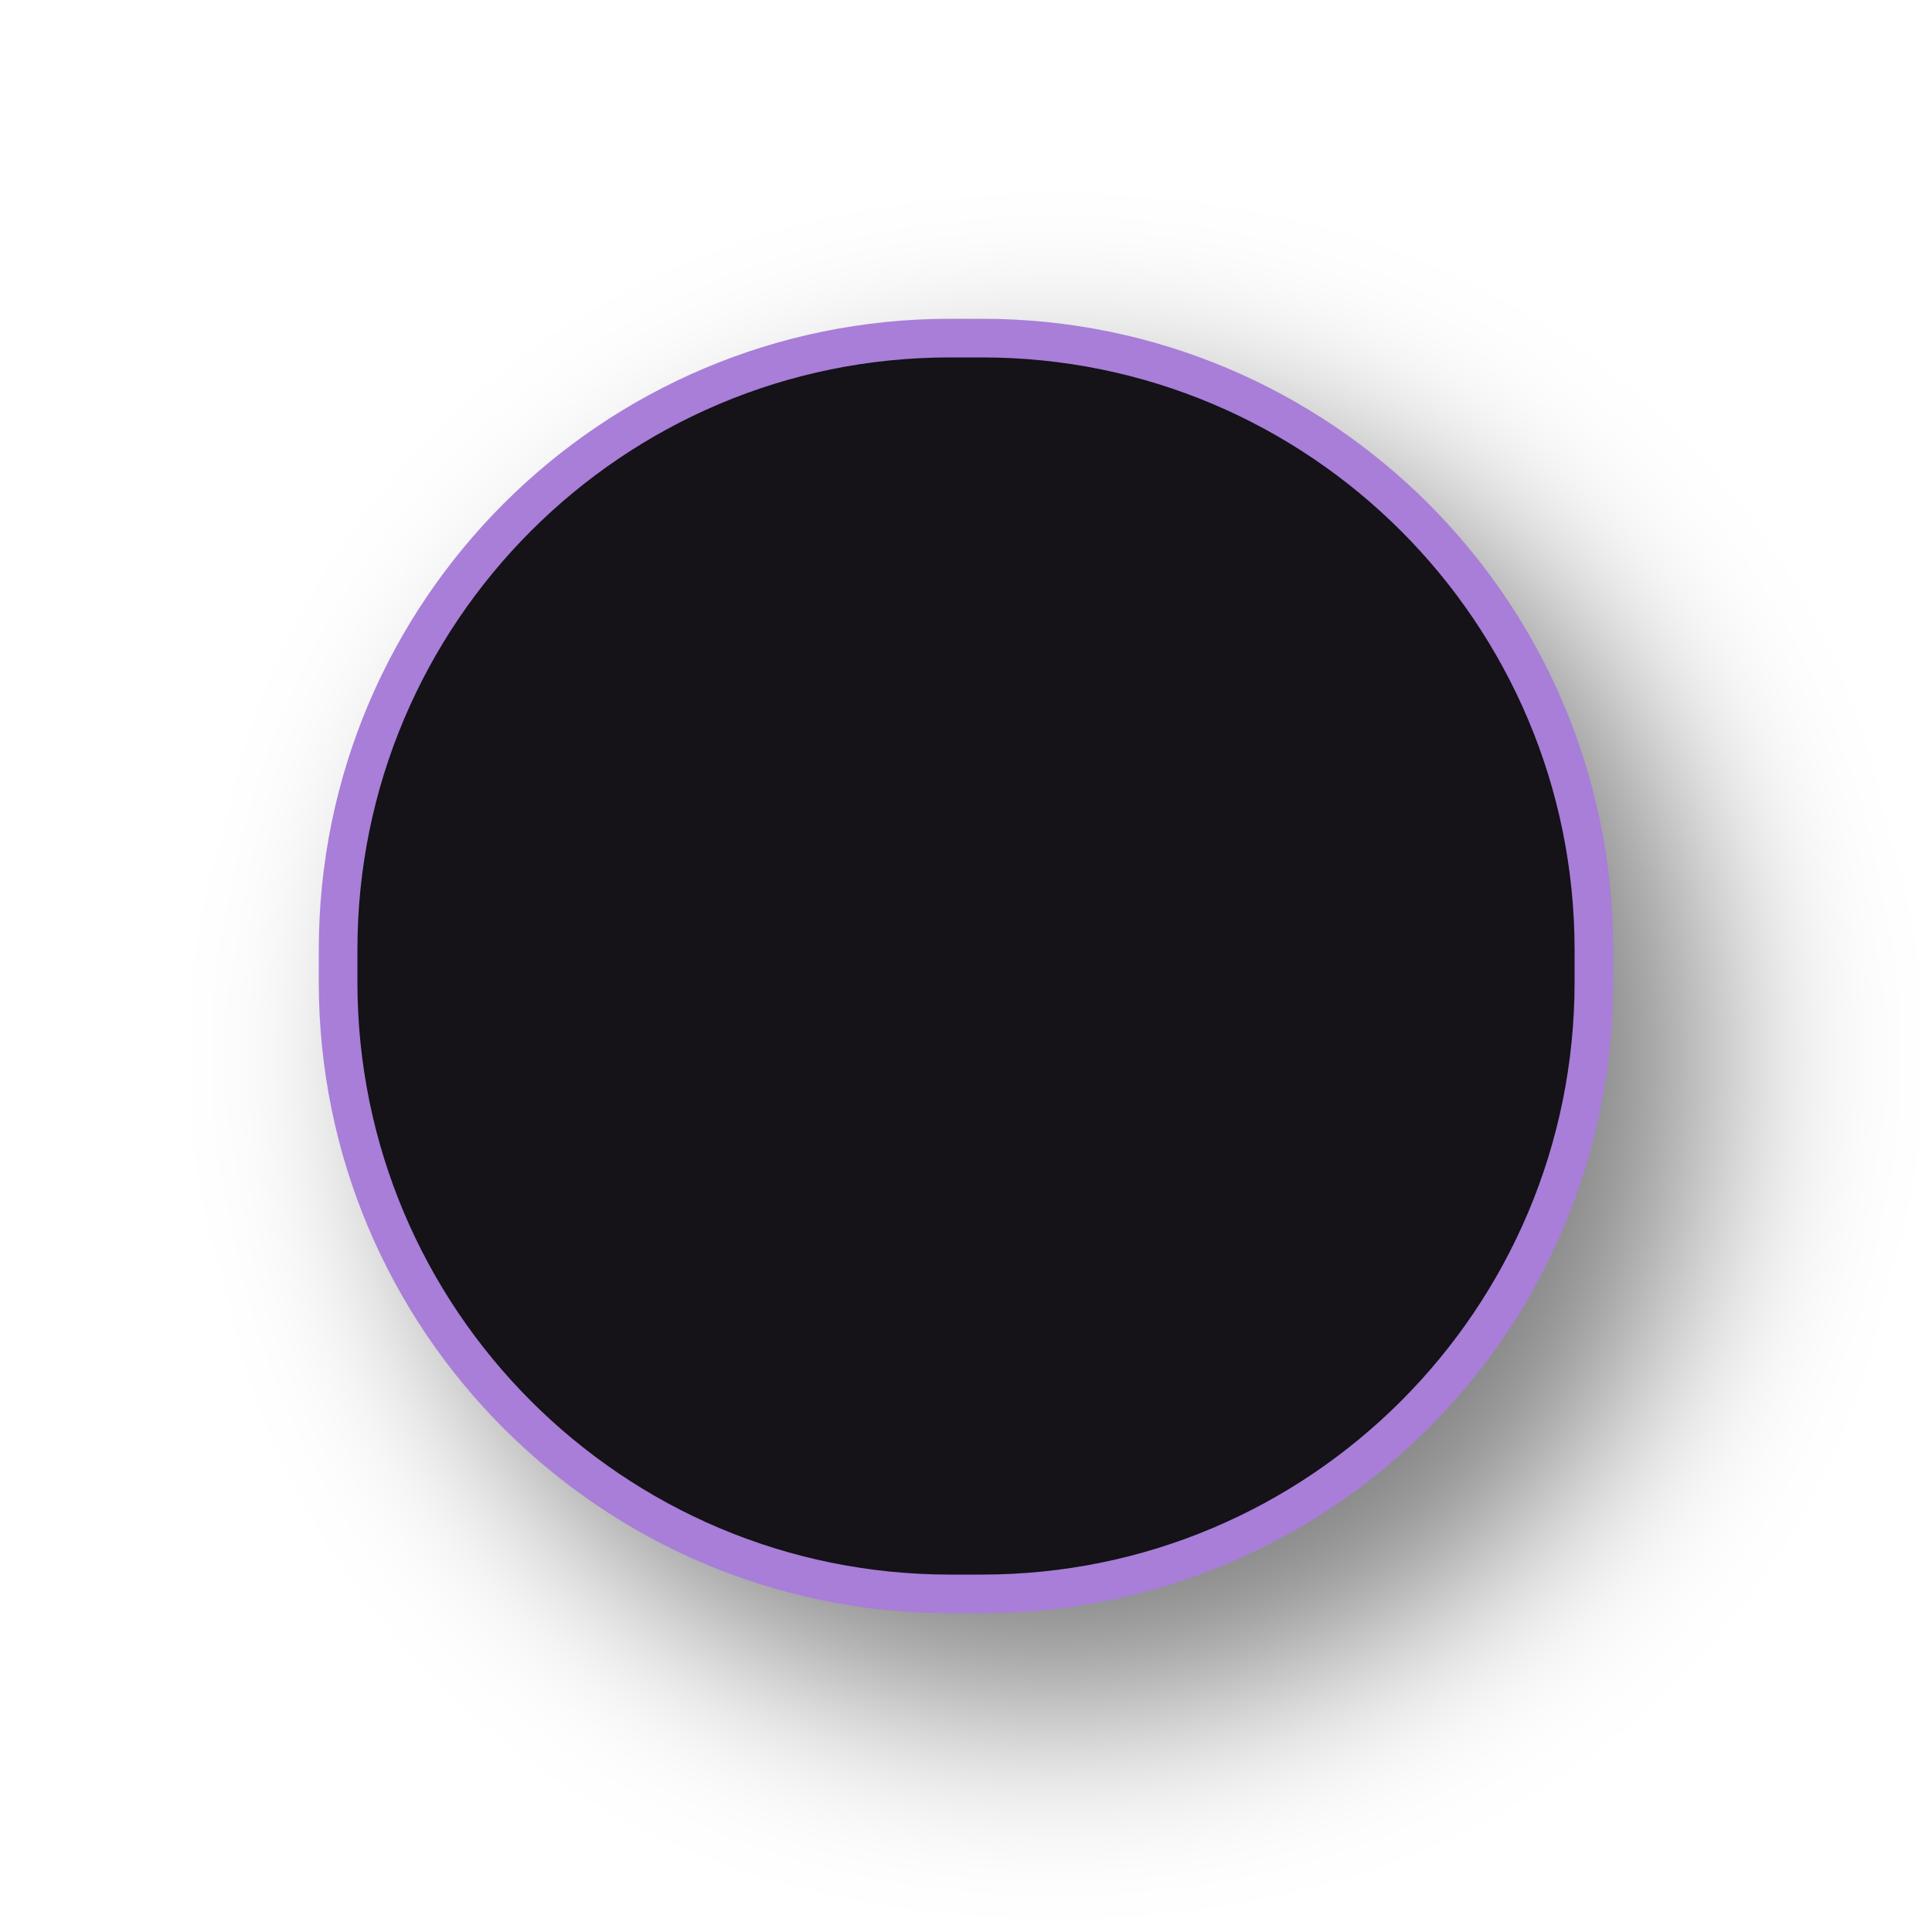
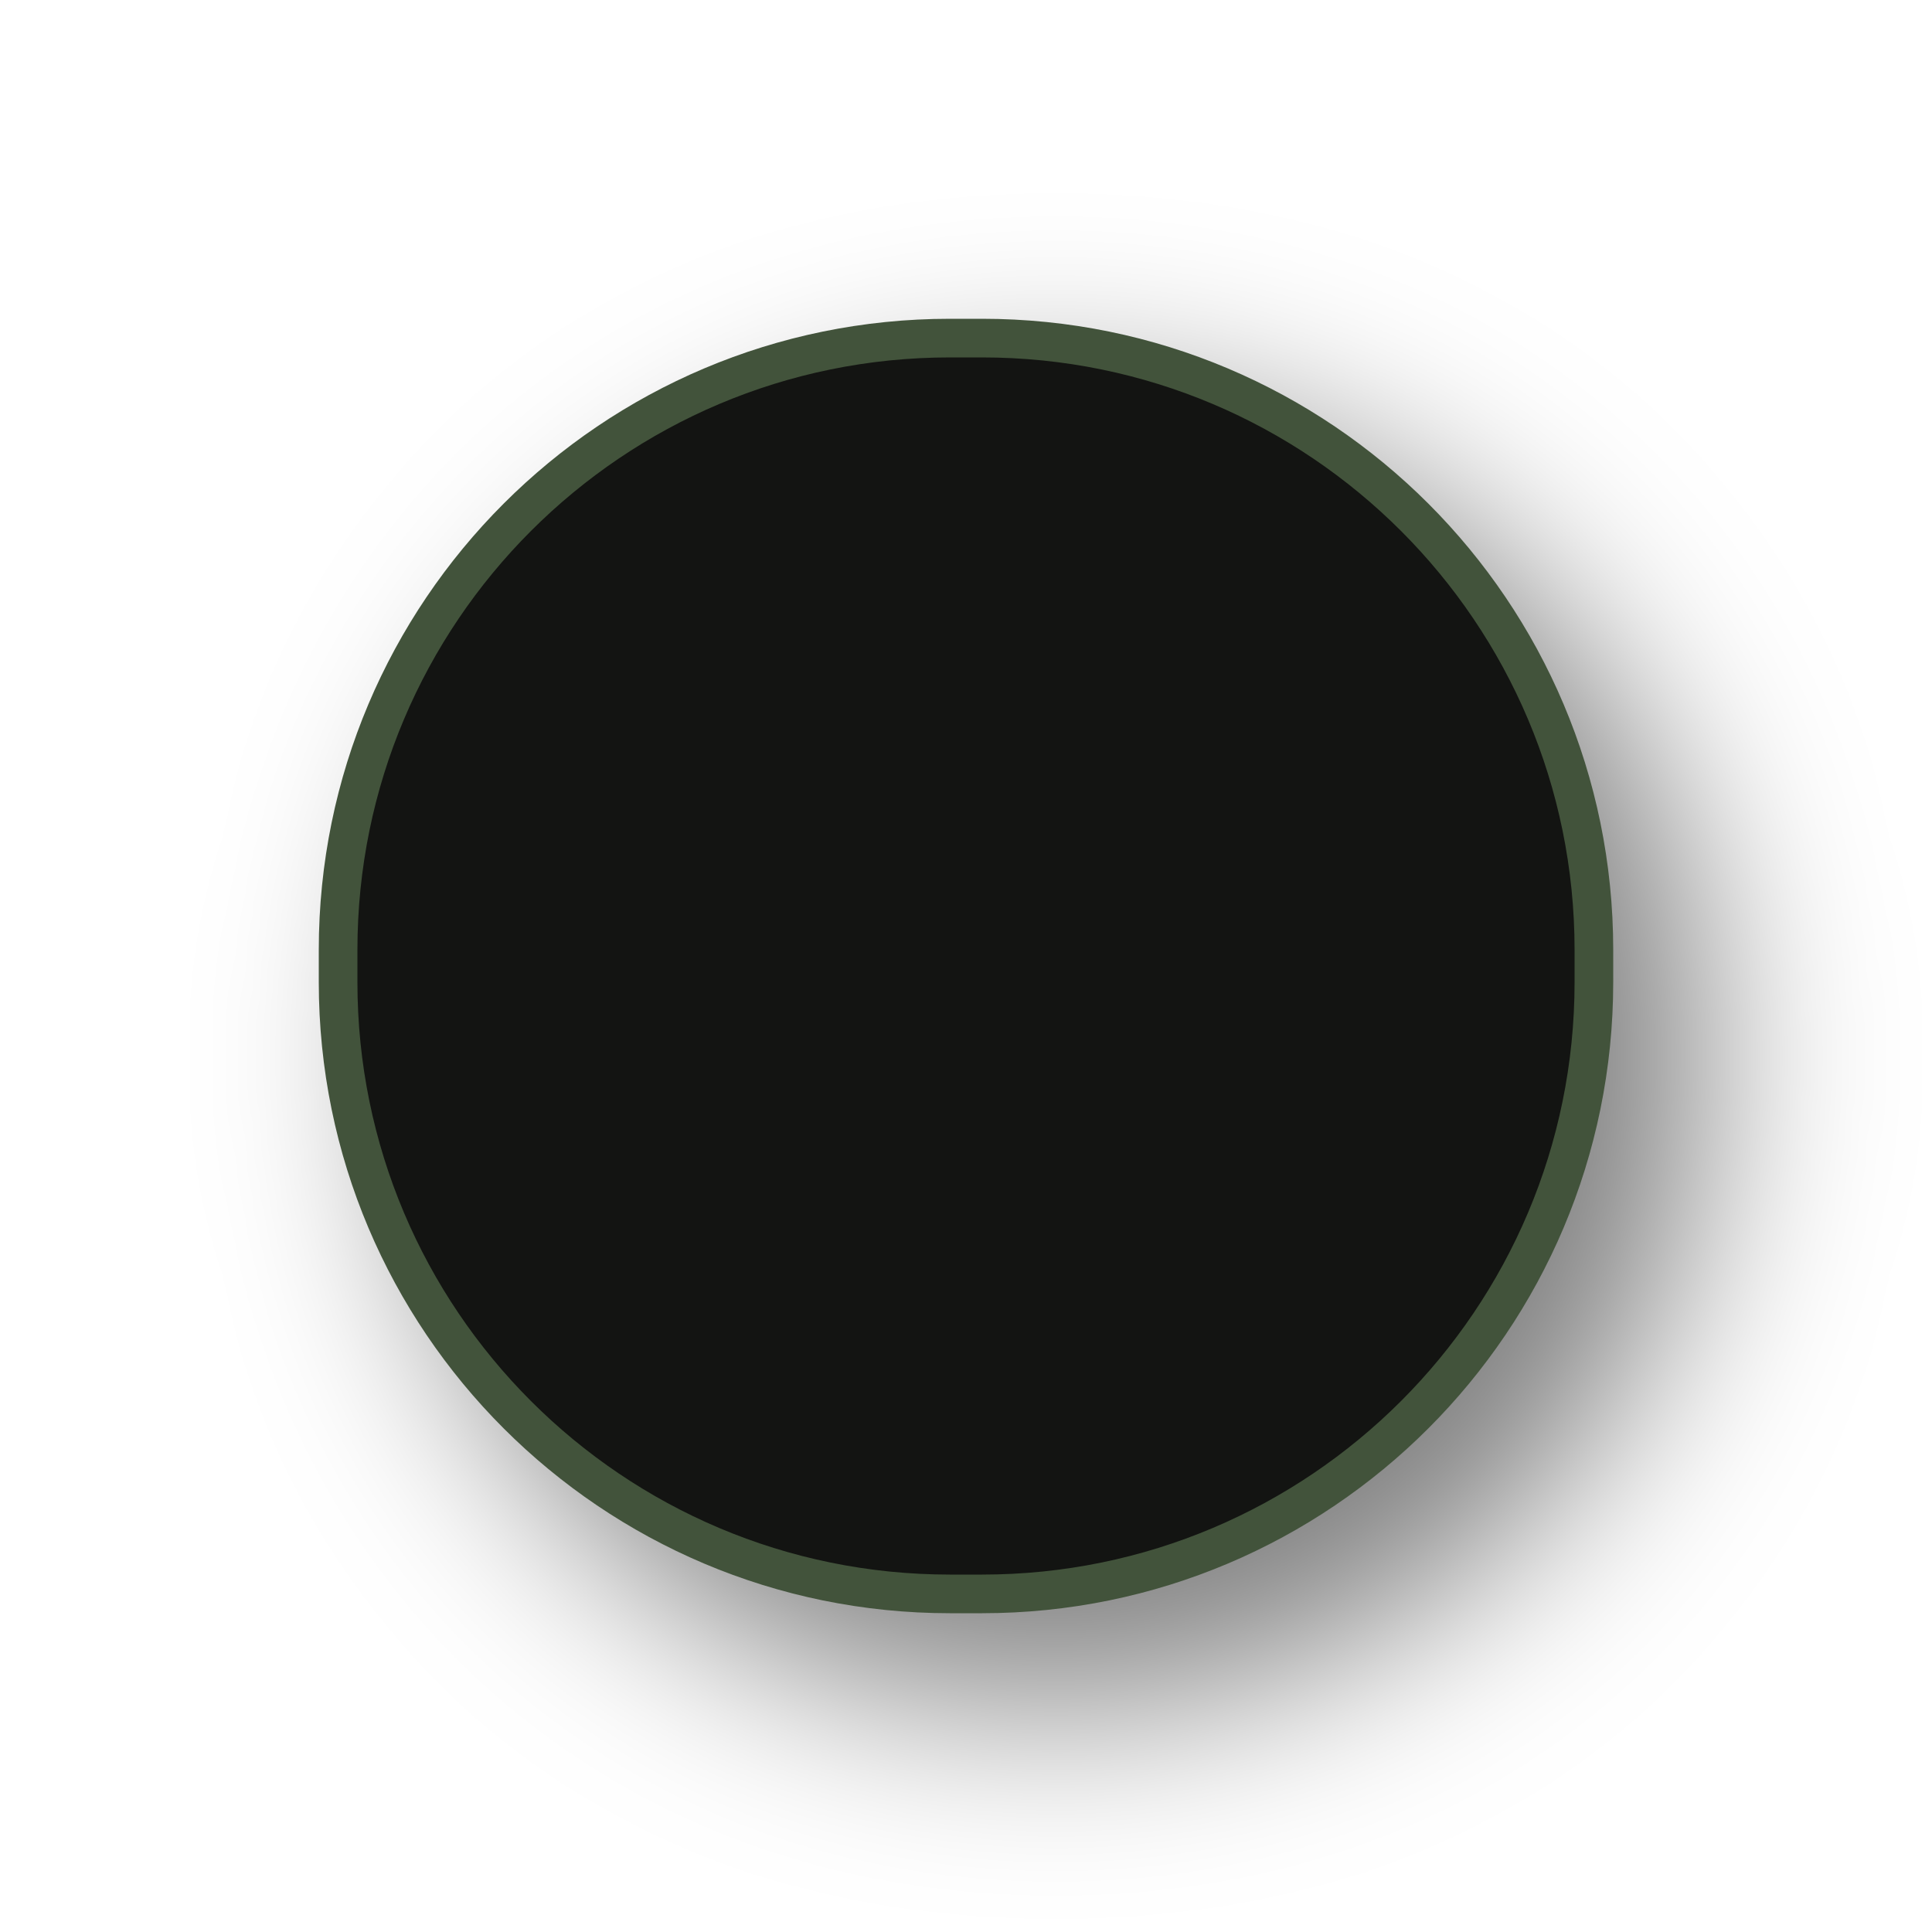
<svg xmlns="http://www.w3.org/2000/svg" width="30" height="30" version="1.1" id="svg7" viewBox="0 0 60 60">
  <defs id="defs11">
    <filter style="color-interpolation-filters:sRGB" id="filter480" x="-0.2" y="-0.2" width="1.472" height="1.472">
      <feFlood flood-opacity="0.498" flood-color="rgb(0,0,0)" result="flood" id="feFlood470" />
      <feComposite in="flood" in2="SourceGraphic" operator="in" result="composite1" id="feComposite472" />
      <feGaussianBlur in="composite1" stdDeviation="3" result="blur" id="feGaussianBlur474" />
      <feOffset dx="2.8" dy="2.8" result="offset" id="feOffset476" />
      <feComposite in="SourceGraphic" in2="offset" operator="over" result="composite2" id="feComposite478" />
    </filter>
  </defs>
  <g id="g5">
-     <path id="svg_1" width="39" height="39" x="10.5" y="10.5" fill="#f0f0f0" stroke="#adadad" rx="0" style="fill:#151218;fill-opacity:1;stroke:#a87ed8;stroke-width:1.2;stroke-dasharray:none;stroke-opacity:1;filter:url(#filter480)" d="m 29.5,10.5 h 1 c 10.493,0 19,8.507 19,19 v 1 c 0,10.493 -8.507,19 -19,19 h -1 c -10.493,0 -19,-8.507 -19,-19 v -1 c 0,-10.493 8.507,-19 19,-19 z" />
+     <path id="svg_1" width="39" height="39" x="10.5" y="10.5" fill="#f0f0f0" stroke="#adadad" rx="0" style="fill:#131412;fill-opacity:1;stroke:#42533b;stroke-width:1.2;stroke-dasharray:none;stroke-opacity:1;filter:url(#filter480)" d="m 29.5,10.5 h 1 c 10.493,0 19,8.507 19,19 v 1 c 0,10.493 -8.507,19 -19,19 h -1 c -10.493,0 -19,-8.507 -19,-19 v -1 c 0,-10.493 8.507,-19 19,-19 z" />
  </g>
</svg>
